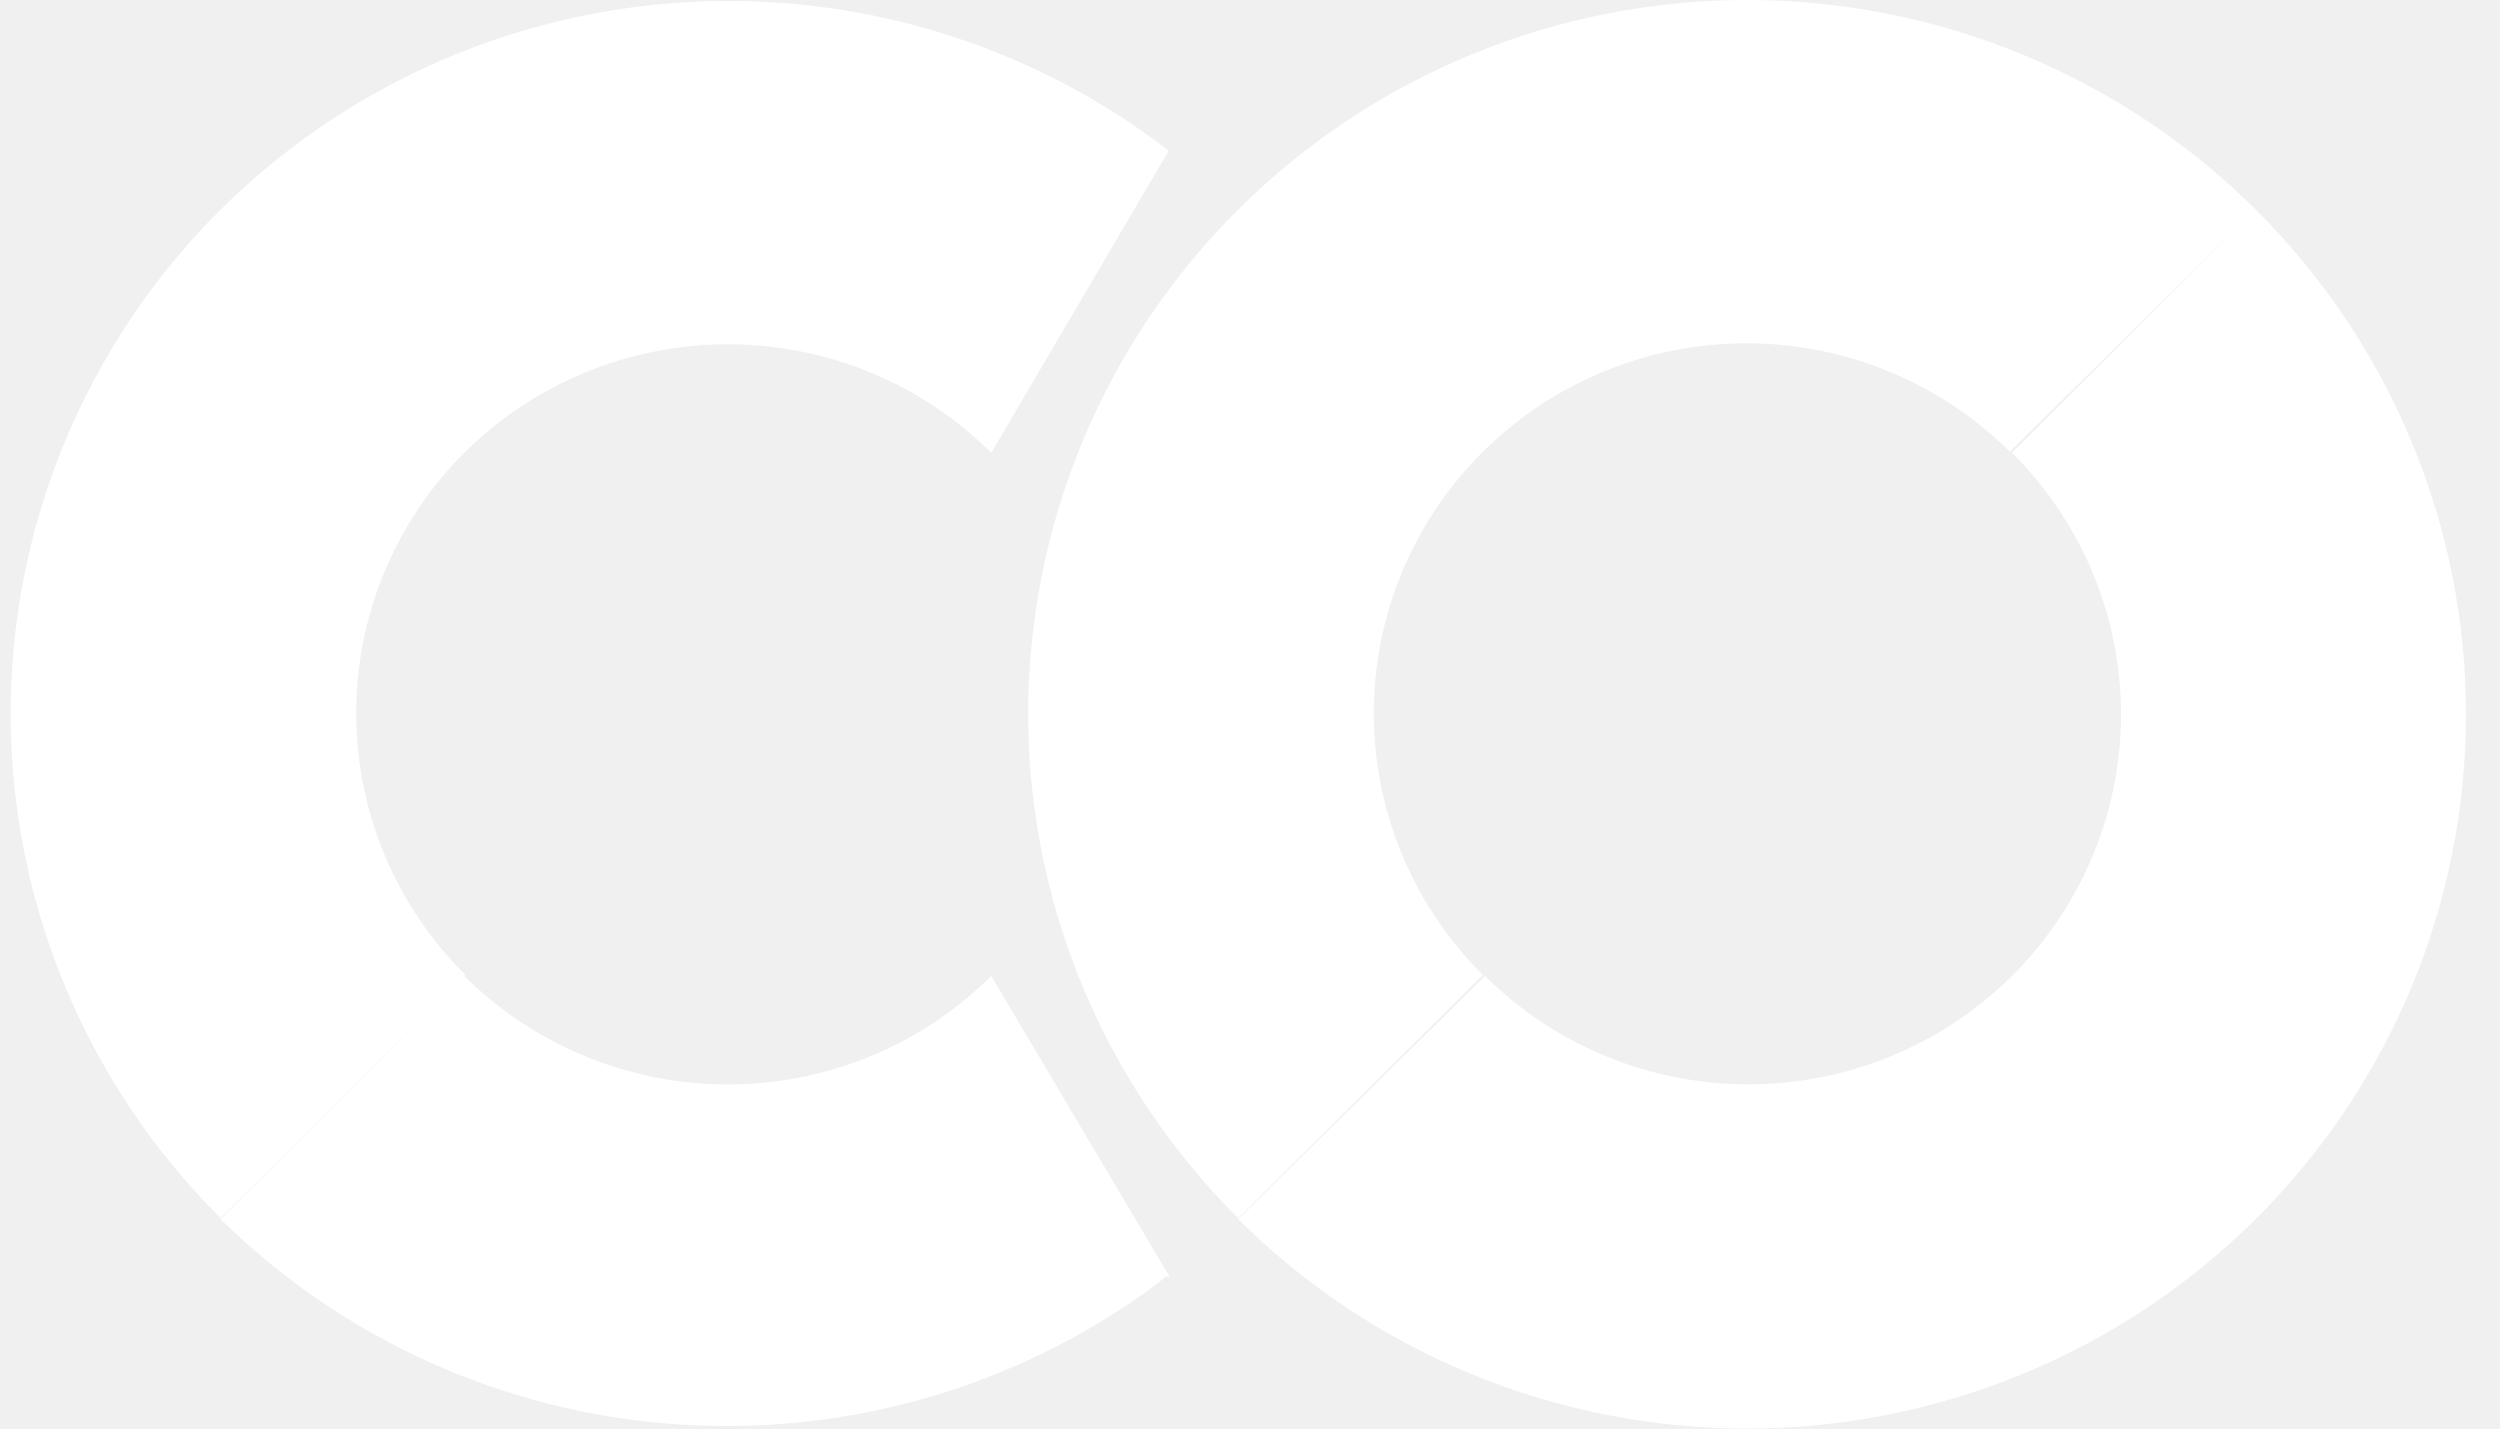
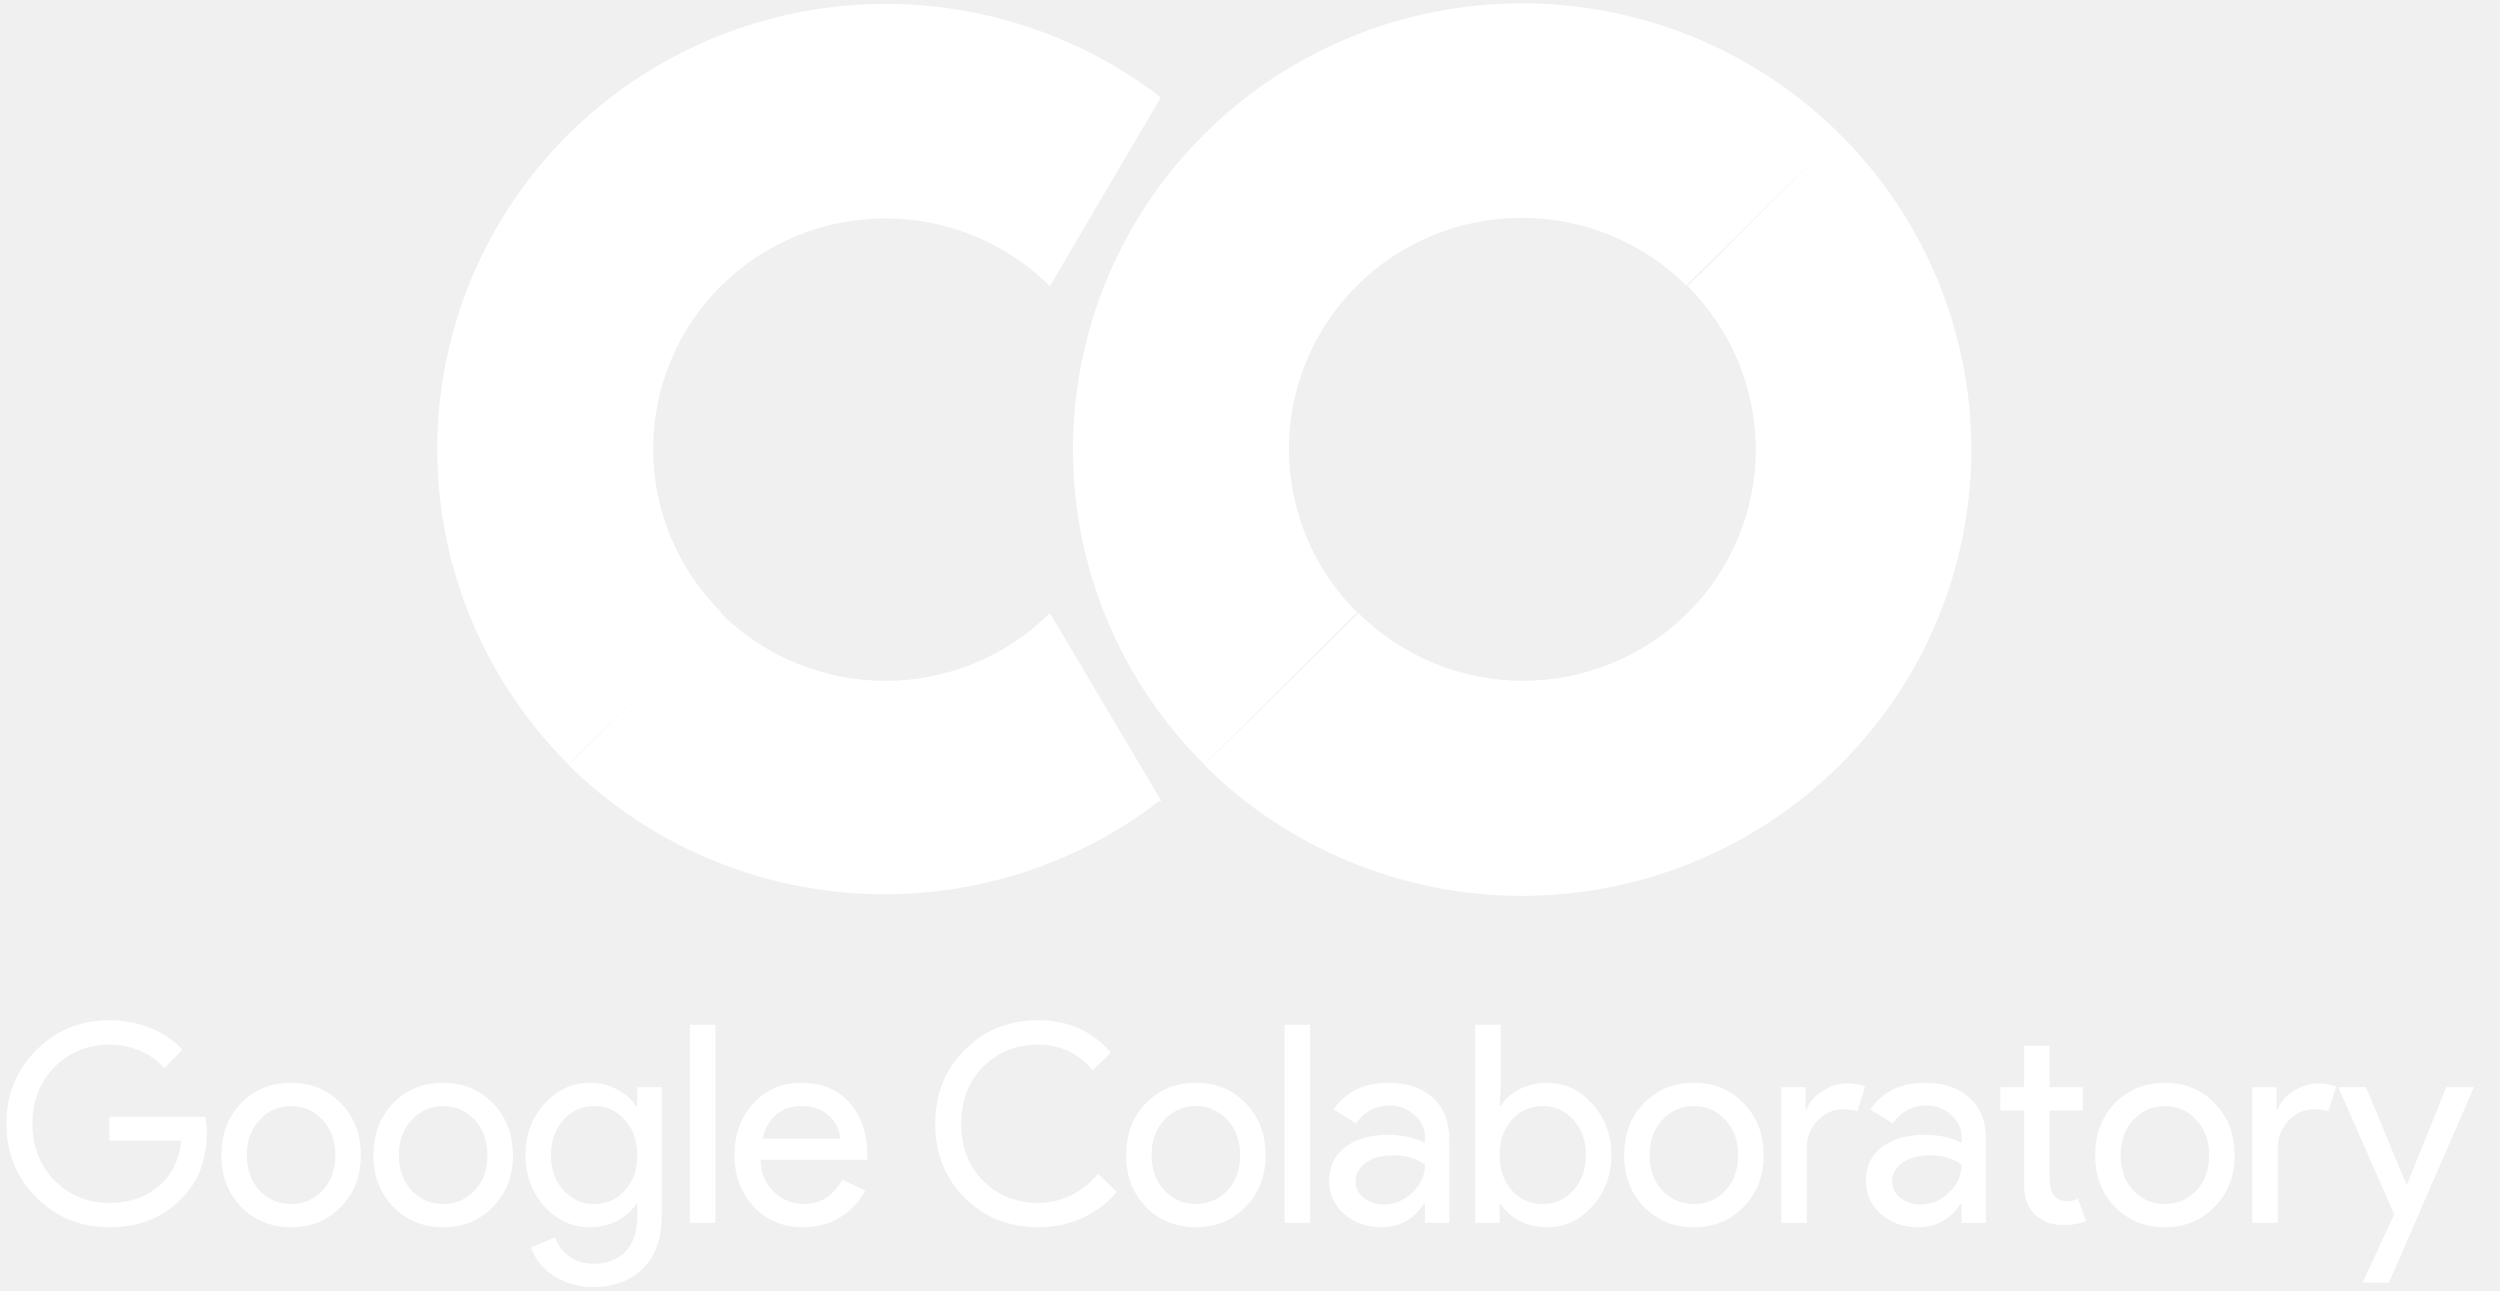
- <svg xmlns="http://www.w3.org/2000/svg" width="56" height="32" viewBox="0 0 56 32" fill="none">
-   <path d="M27.735 4.695C24.723 7.693 23.031 11.755 23.031 15.991C23.031 20.226 24.723 24.288 27.735 27.286L33.218 21.84C31.653 20.286 30.773 18.177 30.773 15.979C30.773 13.781 31.653 11.672 33.218 10.118C34.783 8.563 36.906 7.69 39.119 7.69C41.333 7.69 43.455 8.563 45.02 10.118L50.388 4.831L45.066 10.14C46.631 11.694 47.511 13.803 47.511 16.001C47.511 18.199 46.631 20.308 45.066 21.862C43.501 23.417 41.379 24.29 39.165 24.29C36.952 24.29 34.829 23.417 33.264 21.862L27.734 27.308C30.754 30.31 34.85 31.998 39.122 32C41.237 32.001 43.332 31.588 45.287 30.785C47.242 29.982 49.018 28.805 50.514 27.32C52.011 25.835 53.199 24.072 54.009 22.131C54.819 20.19 55.237 18.11 55.238 16.009C55.239 13.908 54.824 11.827 54.015 9.886C53.207 7.944 52.021 6.18 50.526 4.694C49.031 3.206 47.254 2.026 45.299 1.22C43.344 0.415 41.248 0 39.131 0C37.014 0 34.917 0.415 32.962 1.22C31.007 2.026 29.23 3.207 27.735 4.695Z" fill="white" />
-   <path d="M10.401 10.142L10.4 10.141C8.845 11.697 7.974 13.802 7.979 15.994C7.983 18.187 8.863 20.289 10.425 21.839L10.401 21.863C11.176 22.633 12.096 23.244 13.108 23.661C14.121 24.078 15.206 24.292 16.302 24.292C17.399 24.292 18.484 24.078 19.497 23.661C20.509 23.244 21.429 22.633 22.204 21.862L26.2 28.601H26.107L25.851 28.808C22.76 31.079 18.952 32.177 15.117 31.902C11.282 31.627 7.672 29.997 4.941 27.308L10.32 21.943L4.942 27.285C1.93 24.287 0.238 20.225 0.238 15.989C0.238 11.754 1.93 7.692 4.942 4.694L4.943 4.694C7.679 1.982 11.306 0.338 15.162 0.063C19.018 -0.213 22.845 0.899 25.944 3.196L26.177 3.38L22.204 10.142C21.429 9.371 20.509 8.76 19.497 8.343C18.484 7.926 17.399 7.712 16.302 7.712C15.206 7.712 14.121 7.926 13.108 8.343C12.096 8.76 11.176 9.371 10.401 10.142Z" fill="white" />
+ <svg xmlns="http://www.w3.org/2000/svg" width="93" height="48" viewBox="0 0 93 48" fill="none">
+   <path fill-rule="evenodd" clip-rule="evenodd" d="M39.915 16.715C39.915 12.32 41.67 8.105 44.795 4.994C46.347 3.45 48.19 2.225 50.219 1.389C52.248 0.553 54.423 0.123 56.62 0.123C58.816 0.123 60.991 0.553 63.02 1.389C65.049 2.225 66.892 3.449 68.443 4.993C69.995 6.535 71.225 8.366 72.064 10.38C72.903 12.395 73.334 14.554 73.333 16.734C73.331 18.914 72.898 21.072 72.057 23.086C71.216 25.099 69.984 26.929 68.431 28.47C66.879 30.01 65.035 31.232 63.007 32.065C60.979 32.898 58.806 33.327 56.611 33.326C52.178 33.323 47.928 31.572 44.795 28.457L50.532 22.807C52.156 24.42 54.359 25.326 56.655 25.326C58.952 25.326 61.154 24.42 62.778 22.807C64.402 21.194 65.315 19.006 65.315 16.725C65.315 14.444 64.402 12.257 62.778 10.644L68.3 5.136L62.731 10.621C61.107 9.008 58.904 8.102 56.608 8.102C54.311 8.102 52.108 9.008 50.485 10.621C48.861 12.234 47.948 14.422 47.948 16.703C47.948 18.984 48.861 21.171 50.485 22.784L44.795 28.435C41.67 25.324 39.915 21.109 39.915 16.715ZM26.81 10.645L26.811 10.646C27.614 9.847 28.569 9.212 29.619 8.78C30.67 8.347 31.796 8.125 32.934 8.125C34.071 8.125 35.197 8.347 36.248 8.78C37.298 9.212 38.253 9.847 39.056 10.646L43.179 3.63L42.938 3.439C39.722 1.056 35.751 -0.098 31.75 0.188C27.749 0.474 23.986 2.18 21.147 4.994L21.146 4.993C18.021 8.104 16.266 12.319 16.266 16.713C16.266 21.108 18.021 25.323 21.146 28.434L26.727 22.89L21.145 28.458C23.979 31.247 27.724 32.938 31.703 33.224C35.683 33.509 39.634 32.37 42.841 30.014L43.106 29.799H43.203L39.056 22.807C38.253 23.606 37.298 24.24 36.248 24.673C35.197 25.105 34.071 25.328 32.934 25.328C31.796 25.328 30.67 25.105 29.619 24.673C28.569 24.24 27.614 23.606 26.811 22.807L26.835 22.783C25.214 21.175 24.301 18.994 24.297 16.718C24.292 14.443 25.196 12.259 26.81 10.645ZM6.774 44.562C7.385 43.952 7.691 43.132 7.691 42.102C7.691 41.924 7.673 41.739 7.639 41.546H4.067V42.432H6.744C6.668 43.152 6.387 43.718 5.9 44.13C5.412 44.542 4.802 44.748 4.067 44.748C3.264 44.748 2.585 44.47 2.029 43.914C1.48 43.351 1.206 42.648 1.206 41.804C1.206 40.96 1.48 40.256 2.029 39.694C2.585 39.138 3.264 38.86 4.067 38.86C4.479 38.86 4.863 38.939 5.22 39.096C5.584 39.248 5.879 39.46 6.105 39.735L6.785 39.055C6.476 38.705 6.081 38.434 5.601 38.242C5.121 38.05 4.609 37.954 4.067 37.954C2.997 37.954 2.091 38.325 1.35 39.066C0.609 39.807 0.238 40.719 0.238 41.804C0.238 42.888 0.609 43.801 1.35 44.542C2.091 45.283 2.997 45.653 4.067 45.653C5.186 45.653 6.088 45.29 6.774 44.562ZM8.966 41.042C8.479 41.55 8.235 42.191 8.235 42.967C8.235 43.742 8.479 44.384 8.966 44.892C9.46 45.399 10.081 45.653 10.829 45.653C11.577 45.653 12.194 45.399 12.682 44.892C13.176 44.391 13.423 43.749 13.423 42.967C13.423 42.191 13.176 41.55 12.682 41.042C12.194 40.534 11.577 40.28 10.829 40.28C10.081 40.28 9.46 40.534 8.966 41.042ZM9.656 44.284C9.34 43.948 9.182 43.509 9.182 42.967C9.182 42.432 9.34 41.996 9.656 41.66C9.978 41.316 10.369 41.145 10.829 41.145C11.289 41.145 11.68 41.316 12.002 41.66C12.318 41.996 12.476 42.432 12.476 42.967C12.476 43.509 12.318 43.948 12.002 44.284C11.687 44.621 11.296 44.789 10.829 44.789C10.362 44.789 9.971 44.621 9.656 44.284ZM14.623 41.042C14.136 41.55 13.892 42.191 13.892 42.967C13.892 43.742 14.136 44.384 14.623 44.892C15.117 45.399 15.738 45.653 16.486 45.653C17.234 45.653 17.851 45.399 18.339 44.892C18.833 44.391 19.08 43.749 19.08 42.967C19.08 42.191 18.833 41.55 18.339 41.042C17.851 40.534 17.234 40.28 16.486 40.28C15.738 40.28 15.117 40.534 14.623 41.042ZM15.312 44.284C14.997 43.948 14.839 43.509 14.839 42.967C14.839 42.432 14.997 41.996 15.312 41.66C15.635 41.316 16.026 41.145 16.486 41.145C16.946 41.145 17.337 41.316 17.659 41.66C17.975 41.996 18.133 42.432 18.133 42.967C18.133 43.509 17.975 43.948 17.659 44.284C17.344 44.621 16.953 44.789 16.486 44.789C16.019 44.789 15.628 44.621 15.312 44.284ZM23.244 44.284C22.949 44.621 22.568 44.789 22.102 44.789C21.649 44.789 21.268 44.617 20.959 44.274C20.65 43.938 20.496 43.502 20.496 42.967C20.496 42.438 20.65 42.003 20.959 41.66C21.268 41.316 21.649 41.145 22.102 41.145C22.561 41.145 22.942 41.316 23.244 41.66C23.553 42.003 23.707 42.438 23.707 42.967C23.707 43.509 23.553 43.948 23.244 44.284ZM21.278 47.764C21.525 47.839 21.789 47.877 22.071 47.877C22.839 47.877 23.457 47.643 23.923 47.177C24.383 46.717 24.613 46.082 24.613 45.273V40.445H23.707V41.145H23.666C23.488 40.877 23.244 40.668 22.935 40.517C22.633 40.359 22.304 40.28 21.947 40.28C21.288 40.28 20.722 40.541 20.249 41.063C19.782 41.584 19.549 42.219 19.549 42.967C19.549 43.715 19.782 44.353 20.249 44.881C20.722 45.396 21.288 45.653 21.947 45.653C22.304 45.653 22.633 45.578 22.935 45.427C23.244 45.269 23.488 45.056 23.666 44.789H23.707V45.273C23.707 45.815 23.563 46.24 23.275 46.549C22.987 46.858 22.585 47.012 22.071 47.012C21.734 47.012 21.439 46.923 21.185 46.744C20.931 46.566 20.753 46.329 20.65 46.034L19.755 46.405C19.83 46.624 19.94 46.823 20.084 47.002C20.228 47.18 20.4 47.335 20.599 47.465C20.805 47.595 21.031 47.695 21.278 47.764ZM25.665 45.489H26.612V38.119H25.665V45.489ZM28.045 44.892C28.525 45.399 29.136 45.653 29.877 45.653C30.385 45.653 30.838 45.533 31.236 45.293C31.64 45.053 31.956 44.72 32.183 44.295L31.339 43.883C30.995 44.487 30.522 44.789 29.918 44.789C29.479 44.789 29.102 44.638 28.786 44.336C28.47 44.034 28.305 43.636 28.292 43.142H32.255L32.265 43.039C32.265 42.167 32.042 41.491 31.596 41.011C31.157 40.524 30.563 40.28 29.815 40.28C29.088 40.28 28.491 40.538 28.024 41.052C27.558 41.56 27.324 42.198 27.324 42.967C27.324 43.742 27.564 44.384 28.045 44.892ZM31.256 42.359H28.364C28.446 41.989 28.614 41.694 28.868 41.474C29.129 41.255 29.438 41.145 29.795 41.145C30.227 41.145 30.57 41.262 30.824 41.495C31.085 41.721 31.229 42.01 31.256 42.359ZM35.881 44.552C36.615 45.286 37.528 45.653 38.619 45.653C39.203 45.653 39.748 45.54 40.256 45.314C40.764 45.08 41.193 44.754 41.542 44.336L40.853 43.667C40.222 44.387 39.477 44.748 38.619 44.748C37.803 44.748 37.12 44.473 36.571 43.924C36.029 43.382 35.758 42.675 35.758 41.804C35.758 40.932 36.029 40.225 36.571 39.683C37.12 39.134 37.803 38.86 38.619 38.86C39.443 38.86 40.119 39.179 40.647 39.817L41.326 39.158C40.633 38.355 39.731 37.954 38.619 37.954C37.521 37.954 36.609 38.325 35.881 39.066C35.154 39.793 34.79 40.706 34.79 41.804C34.79 42.902 35.154 43.818 35.881 44.552ZM42.623 41.042C42.136 41.55 41.892 42.191 41.892 42.967C41.892 43.742 42.136 44.384 42.623 44.892C43.117 45.399 43.738 45.653 44.486 45.653C45.234 45.653 45.852 45.399 46.339 44.892C46.833 44.391 47.08 43.749 47.08 42.967C47.08 42.191 46.833 41.55 46.339 41.042C45.852 40.534 45.234 40.28 44.486 40.28C43.738 40.28 43.117 40.534 42.623 41.042ZM43.313 44.284C42.997 43.948 42.839 43.509 42.839 42.967C42.839 42.432 42.997 41.996 43.313 41.66C43.635 41.316 44.026 41.145 44.486 41.145C44.946 41.145 45.337 41.316 45.66 41.66C45.975 41.996 46.133 42.432 46.133 42.967C46.133 43.509 45.975 43.948 45.66 44.284C45.344 44.621 44.953 44.789 44.486 44.789C44.02 44.789 43.629 44.621 43.313 44.284ZM47.787 45.489H48.734V38.119H47.787V45.489ZM51.474 44.809C51.193 44.809 50.946 44.727 50.733 44.562C50.527 44.398 50.425 44.192 50.425 43.945C50.425 43.67 50.551 43.44 50.805 43.255C51.066 43.07 51.389 42.977 51.773 42.977C52.301 42.977 52.713 43.094 53.008 43.327C53.008 43.725 52.85 44.072 52.535 44.367C52.226 44.662 51.872 44.809 51.474 44.809ZM53.307 40.846C52.902 40.469 52.349 40.28 51.649 40.28C50.75 40.28 50.071 40.61 49.611 41.268L50.445 41.793C50.754 41.347 51.172 41.124 51.701 41.124C52.051 41.124 52.356 41.241 52.617 41.474C52.878 41.701 53.008 41.979 53.008 42.308V42.524C52.644 42.318 52.181 42.215 51.618 42.215C50.96 42.215 50.431 42.37 50.033 42.679C49.642 42.987 49.447 43.403 49.447 43.924C49.447 44.418 49.632 44.83 50.002 45.159C50.38 45.489 50.846 45.653 51.402 45.653C52.054 45.653 52.576 45.365 52.967 44.789H53.008V45.489H53.914V42.38C53.914 41.728 53.711 41.217 53.307 40.846ZM56.526 45.417C56.835 45.574 57.174 45.653 57.545 45.653C58.211 45.653 58.773 45.393 59.233 44.871C59.707 44.349 59.943 43.715 59.943 42.967C59.943 42.226 59.707 41.591 59.233 41.063C58.773 40.541 58.211 40.28 57.545 40.28C57.174 40.28 56.835 40.359 56.526 40.517C56.224 40.675 55.991 40.884 55.826 41.145H55.785L55.826 40.445V38.119H54.879V45.489H55.785V44.789H55.826C55.991 45.05 56.224 45.259 56.526 45.417ZM58.533 44.274C58.224 44.617 57.843 44.789 57.391 44.789C56.931 44.789 56.547 44.621 56.238 44.284C55.936 43.941 55.785 43.502 55.785 42.967C55.785 42.438 55.936 42.003 56.238 41.66C56.547 41.316 56.931 41.145 57.391 41.145C57.843 41.145 58.224 41.316 58.533 41.66C58.842 42.003 58.996 42.438 58.996 42.967C58.996 43.502 58.842 43.938 58.533 44.274ZM61.149 41.042C60.662 41.55 60.419 42.191 60.419 42.967C60.419 43.742 60.662 44.384 61.149 44.892C61.644 45.399 62.264 45.653 63.013 45.653C63.76 45.653 64.378 45.399 64.865 44.892C65.359 44.391 65.606 43.749 65.606 42.967C65.606 42.191 65.359 41.55 64.865 41.042C64.378 40.534 63.76 40.28 63.013 40.28C62.264 40.28 61.644 40.534 61.149 41.042ZM61.839 44.284C61.523 43.948 61.365 43.509 61.365 42.967C61.365 42.432 61.523 41.996 61.839 41.66C62.161 41.316 62.553 41.145 63.013 41.145C63.472 41.145 63.863 41.316 64.186 41.66C64.501 41.996 64.659 42.432 64.659 42.967C64.659 43.509 64.501 43.948 64.186 44.284C63.87 44.621 63.479 44.789 63.013 44.789C62.546 44.789 62.155 44.621 61.839 44.284ZM66.263 45.489H67.21V42.709C67.21 42.325 67.341 41.989 67.601 41.701C67.869 41.413 68.181 41.268 68.538 41.268C68.792 41.268 68.977 41.292 69.094 41.34L69.382 40.424C69.19 40.342 68.957 40.301 68.682 40.301C68.394 40.301 68.099 40.397 67.797 40.589C67.502 40.774 67.306 41.001 67.21 41.268H67.169V40.445H66.263V45.489ZM71.438 44.809C71.157 44.809 70.91 44.727 70.697 44.562C70.491 44.398 70.388 44.192 70.388 43.945C70.388 43.67 70.515 43.44 70.769 43.255C71.03 43.07 71.352 42.977 71.737 42.977C72.265 42.977 72.677 43.094 72.972 43.327C72.972 43.725 72.814 44.072 72.498 44.367C72.189 44.662 71.836 44.809 71.438 44.809ZM73.27 40.846C72.865 40.469 72.313 40.28 71.613 40.28C70.714 40.28 70.035 40.61 69.575 41.268L70.409 41.793C70.718 41.347 71.136 41.124 71.665 41.124C72.014 41.124 72.32 41.241 72.581 41.474C72.841 41.701 72.972 41.979 72.972 42.308V42.524C72.608 42.318 72.145 42.215 71.582 42.215C70.923 42.215 70.395 42.37 69.997 42.679C69.606 42.987 69.41 43.403 69.41 43.924C69.41 44.418 69.596 44.83 69.966 45.159C70.344 45.489 70.81 45.653 71.366 45.653C72.018 45.653 72.539 45.365 72.93 44.789H72.972V45.489H73.877V42.38C73.877 41.728 73.675 41.217 73.27 40.846ZM75.71 45.19C75.984 45.444 76.327 45.571 76.739 45.571C77.068 45.571 77.357 45.526 77.604 45.437L77.305 44.593C77.243 44.621 77.175 44.645 77.099 44.665C77.031 44.679 76.959 44.686 76.883 44.686C76.719 44.686 76.571 44.627 76.441 44.511C76.31 44.387 76.245 44.157 76.245 43.821V41.31H77.48V40.445H76.245V38.901H75.298V40.445H74.413V41.31H75.298V44.13C75.305 44.583 75.442 44.936 75.71 45.19ZM78.67 41.042C78.183 41.55 77.94 42.191 77.94 42.967C77.94 43.742 78.183 44.384 78.67 44.892C79.165 45.399 79.785 45.653 80.534 45.653C81.281 45.653 81.899 45.399 82.386 44.892C82.88 44.391 83.127 43.749 83.127 42.967C83.127 42.191 82.88 41.55 82.386 41.042C81.899 40.534 81.281 40.28 80.534 40.28C79.785 40.28 79.165 40.534 78.67 41.042ZM79.36 44.284C79.044 43.948 78.887 43.509 78.887 42.967C78.887 42.432 79.044 41.996 79.36 41.66C79.683 41.316 80.074 41.145 80.534 41.145C80.993 41.145 81.384 41.316 81.707 41.66C82.023 41.996 82.18 42.432 82.18 42.967C82.18 43.509 82.023 43.948 81.707 44.284C81.391 44.621 81 44.789 80.534 44.789C80.067 44.789 79.676 44.621 79.36 44.284ZM83.784 45.489H84.731V42.709C84.731 42.325 84.862 41.989 85.122 41.701C85.39 41.413 85.702 41.268 86.059 41.268C86.313 41.268 86.498 41.292 86.615 41.34L86.903 40.424C86.711 40.342 86.478 40.301 86.203 40.301C85.915 40.301 85.62 40.397 85.318 40.589C85.023 40.774 84.827 41.001 84.731 41.268H84.69V40.445H83.784V45.489ZM88.87 47.712L92.029 40.445H91L89.538 44.068H89.518L88.015 40.445H86.986L89.065 45.17L87.892 47.712H88.87Z" fill="white" />
</svg>
